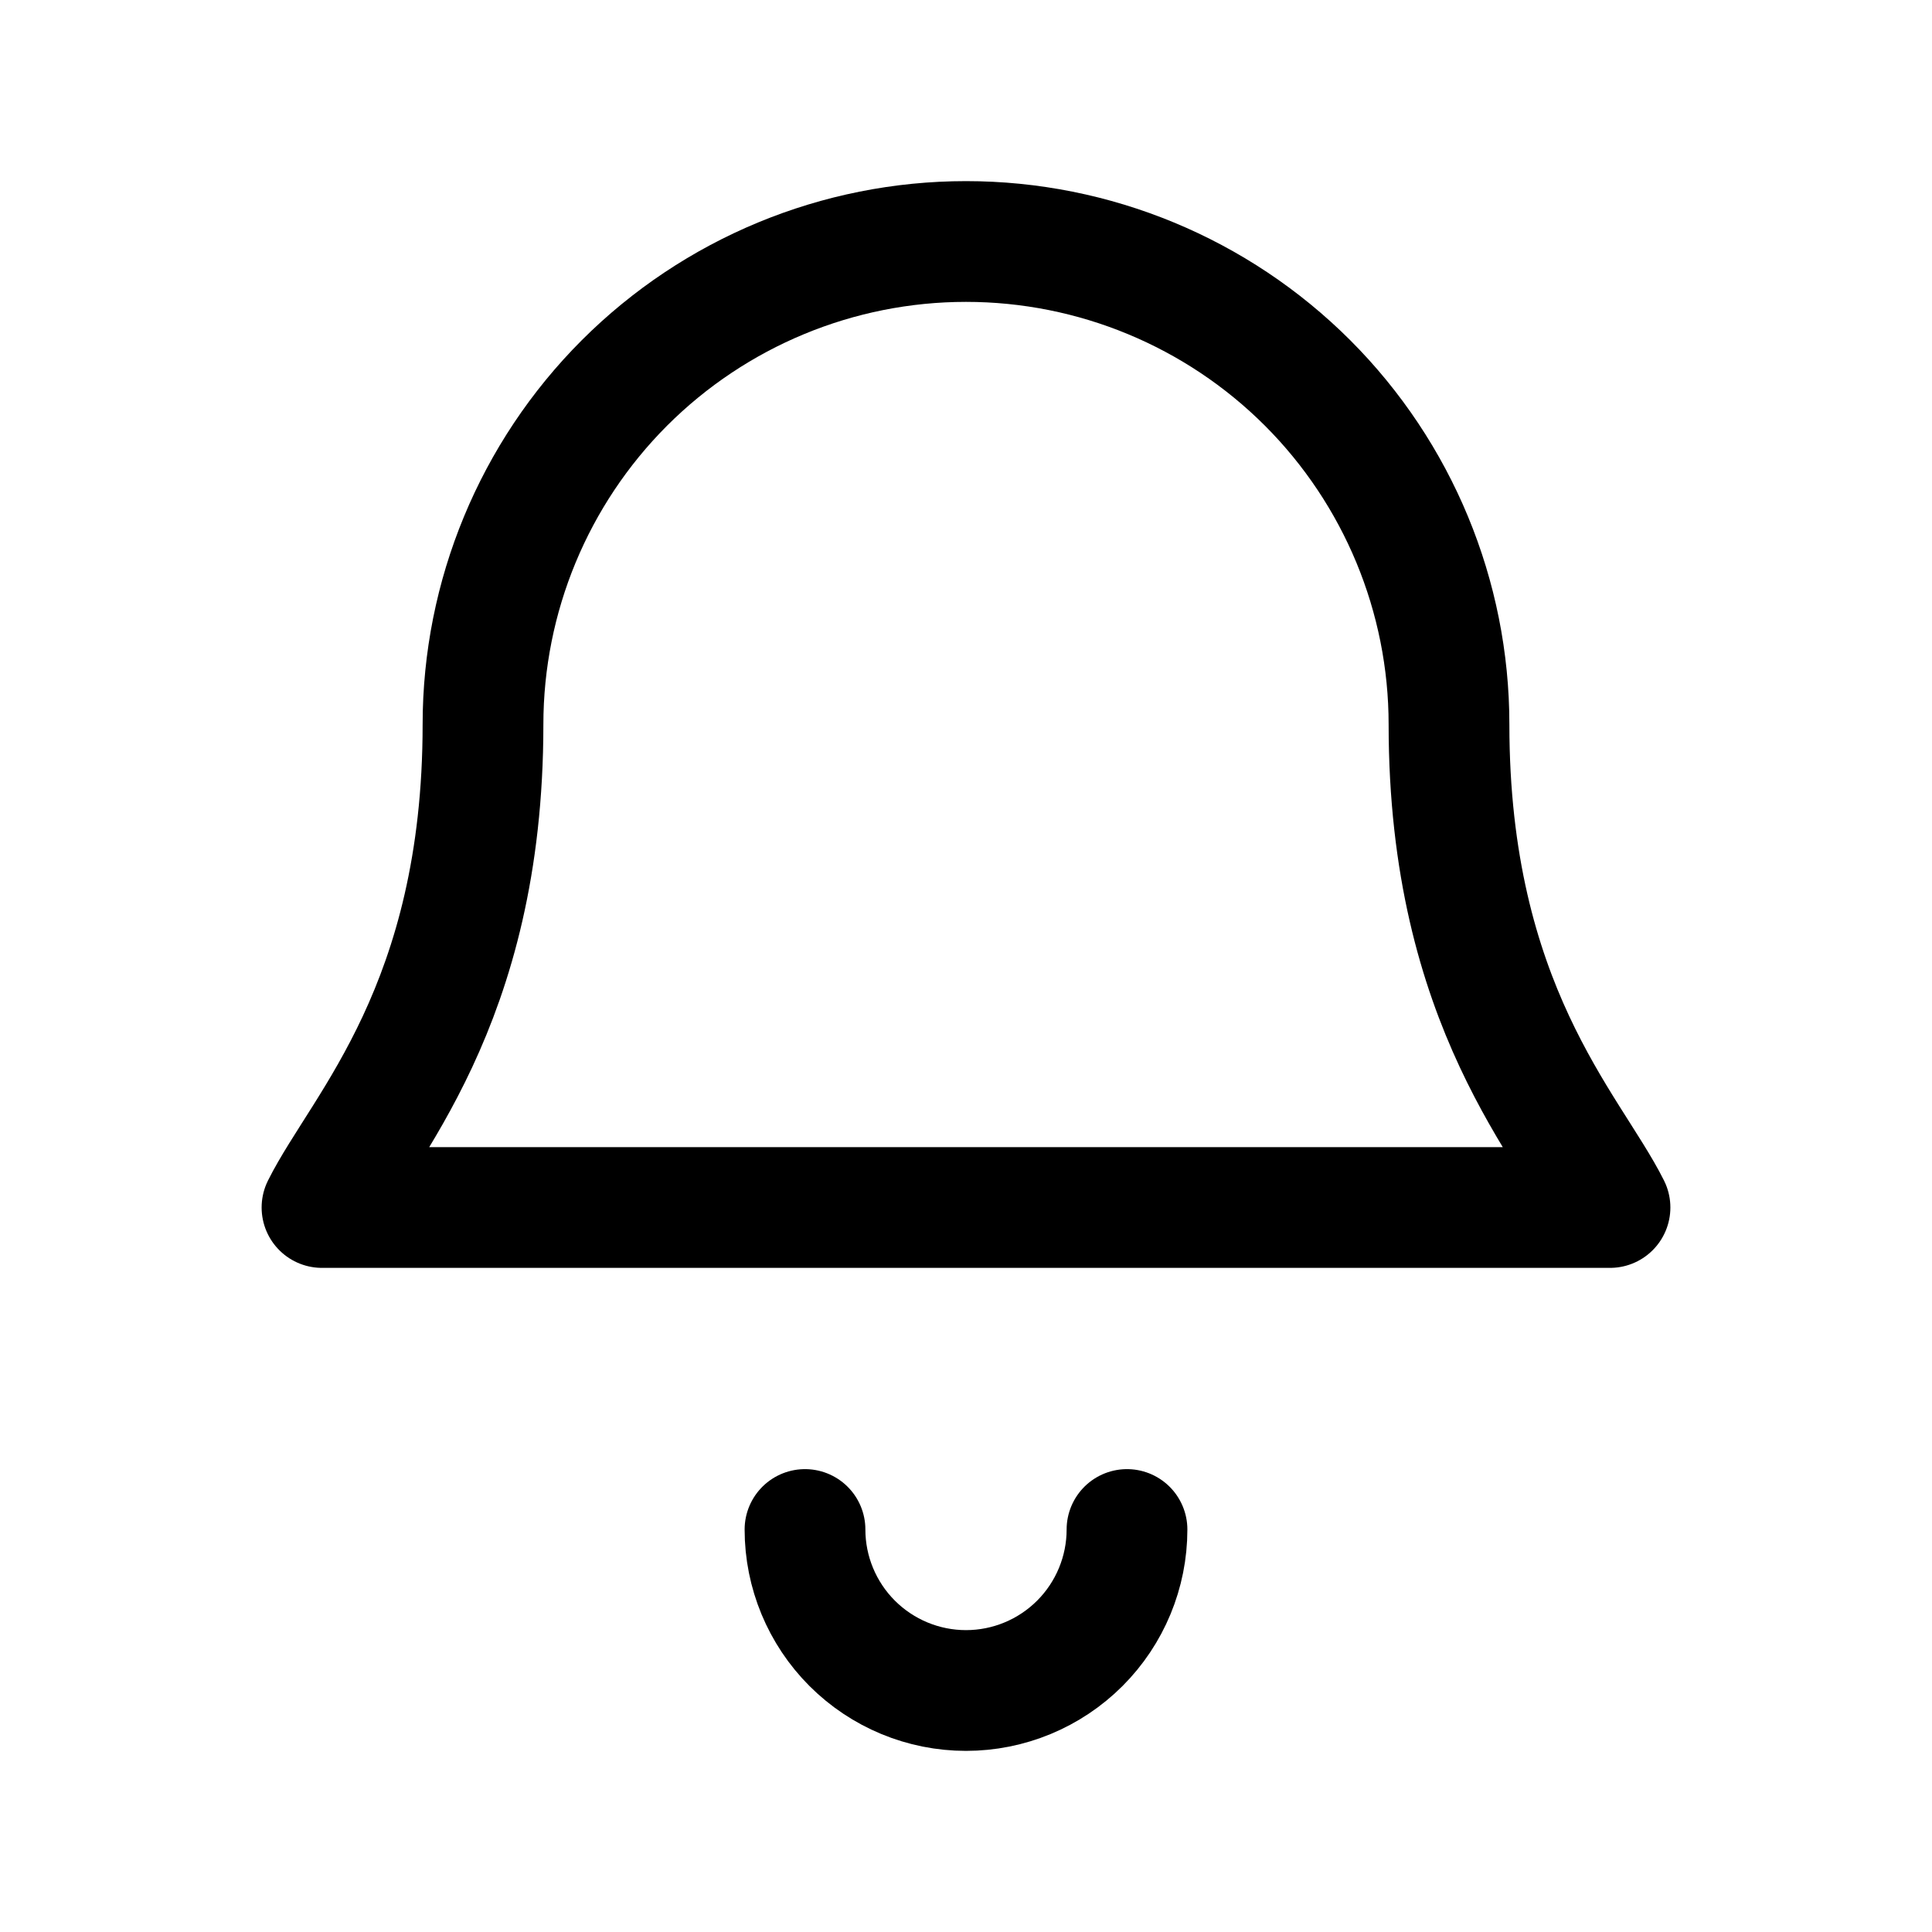
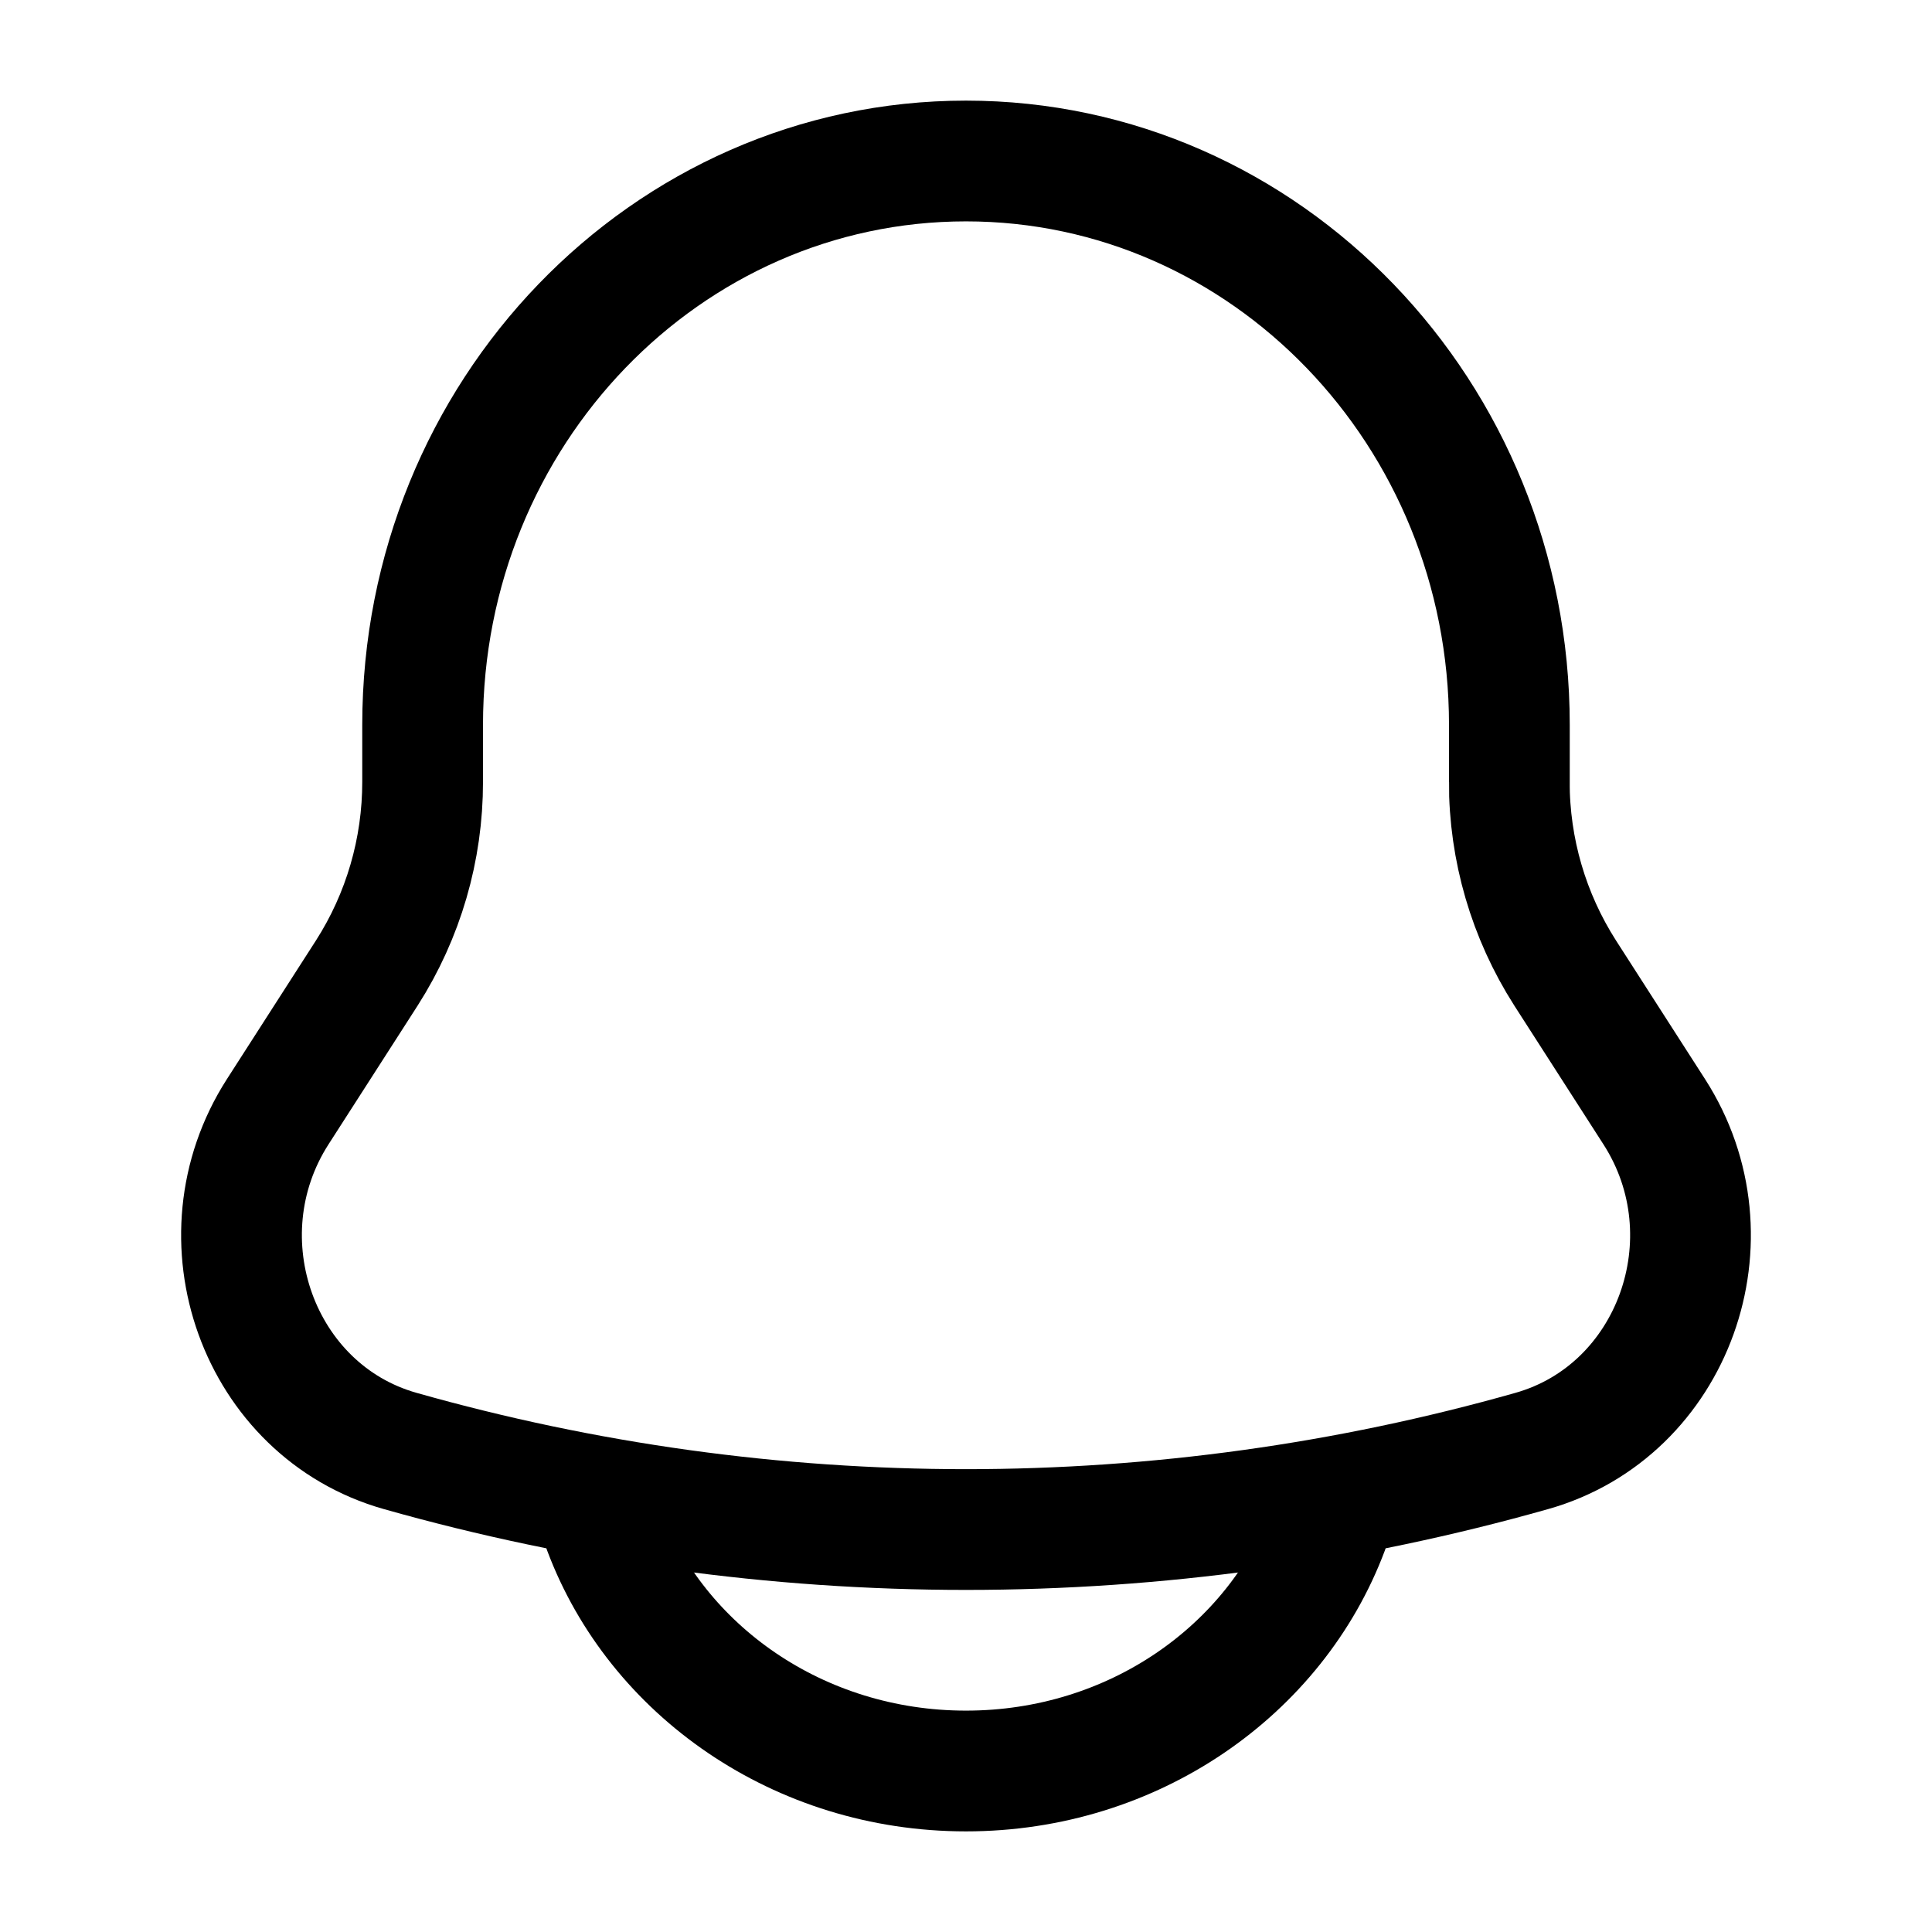
<svg xmlns="http://www.w3.org/2000/svg" width="24" height="24" viewBox="0 0 24 24" fill="none">
-   <path d="M6 9C6 7.409 6.632 5.883 7.757 4.757C8.883 3.632 10.409 3 12 3C13.591 3 15.117 3.632 16.243 4.757C17.368 5.883 18 7.409 18 9C18 12.5 19.5 14 20 15H4C4.5 14 6 12.5 6 9Z" stroke="black" stroke-width="1.5" stroke-linecap="round" stroke-linejoin="round" />
-   <path d="M10 19C10 19.53 10.211 20.039 10.586 20.414C10.961 20.789 11.47 21 12 21C12.53 21 13.039 20.789 13.414 20.414C13.789 20.039 14 19.53 14 19" stroke="black" stroke-width="1.5" stroke-linecap="round" stroke-linejoin="round" />
+   <path d="M18.75 9.71V9.005C18.75 5.136 15.726 2 12 2C8.274 2 5.25 5.136 5.25 9.005V9.71C5.251 10.552 5.011 11.376 4.558 12.085L3.45 13.81C2.439 15.385 3.211 17.526 4.97 18.024C9.566 19.326 14.434 19.326 19.03 18.024C20.789 17.526 21.561 15.385 20.55 13.811L19.442 12.086C18.989 11.377 18.748 10.553 18.749 9.711L18.75 9.71Z" stroke="black" stroke-width="1.5" />
+   <path d="M7.5 19C8.155 20.748 9.922 22 12 22C14.078 22 15.845 20.748 16.5 19" stroke="black" stroke-width="1.5" stroke-linecap="round" />
</svg>
